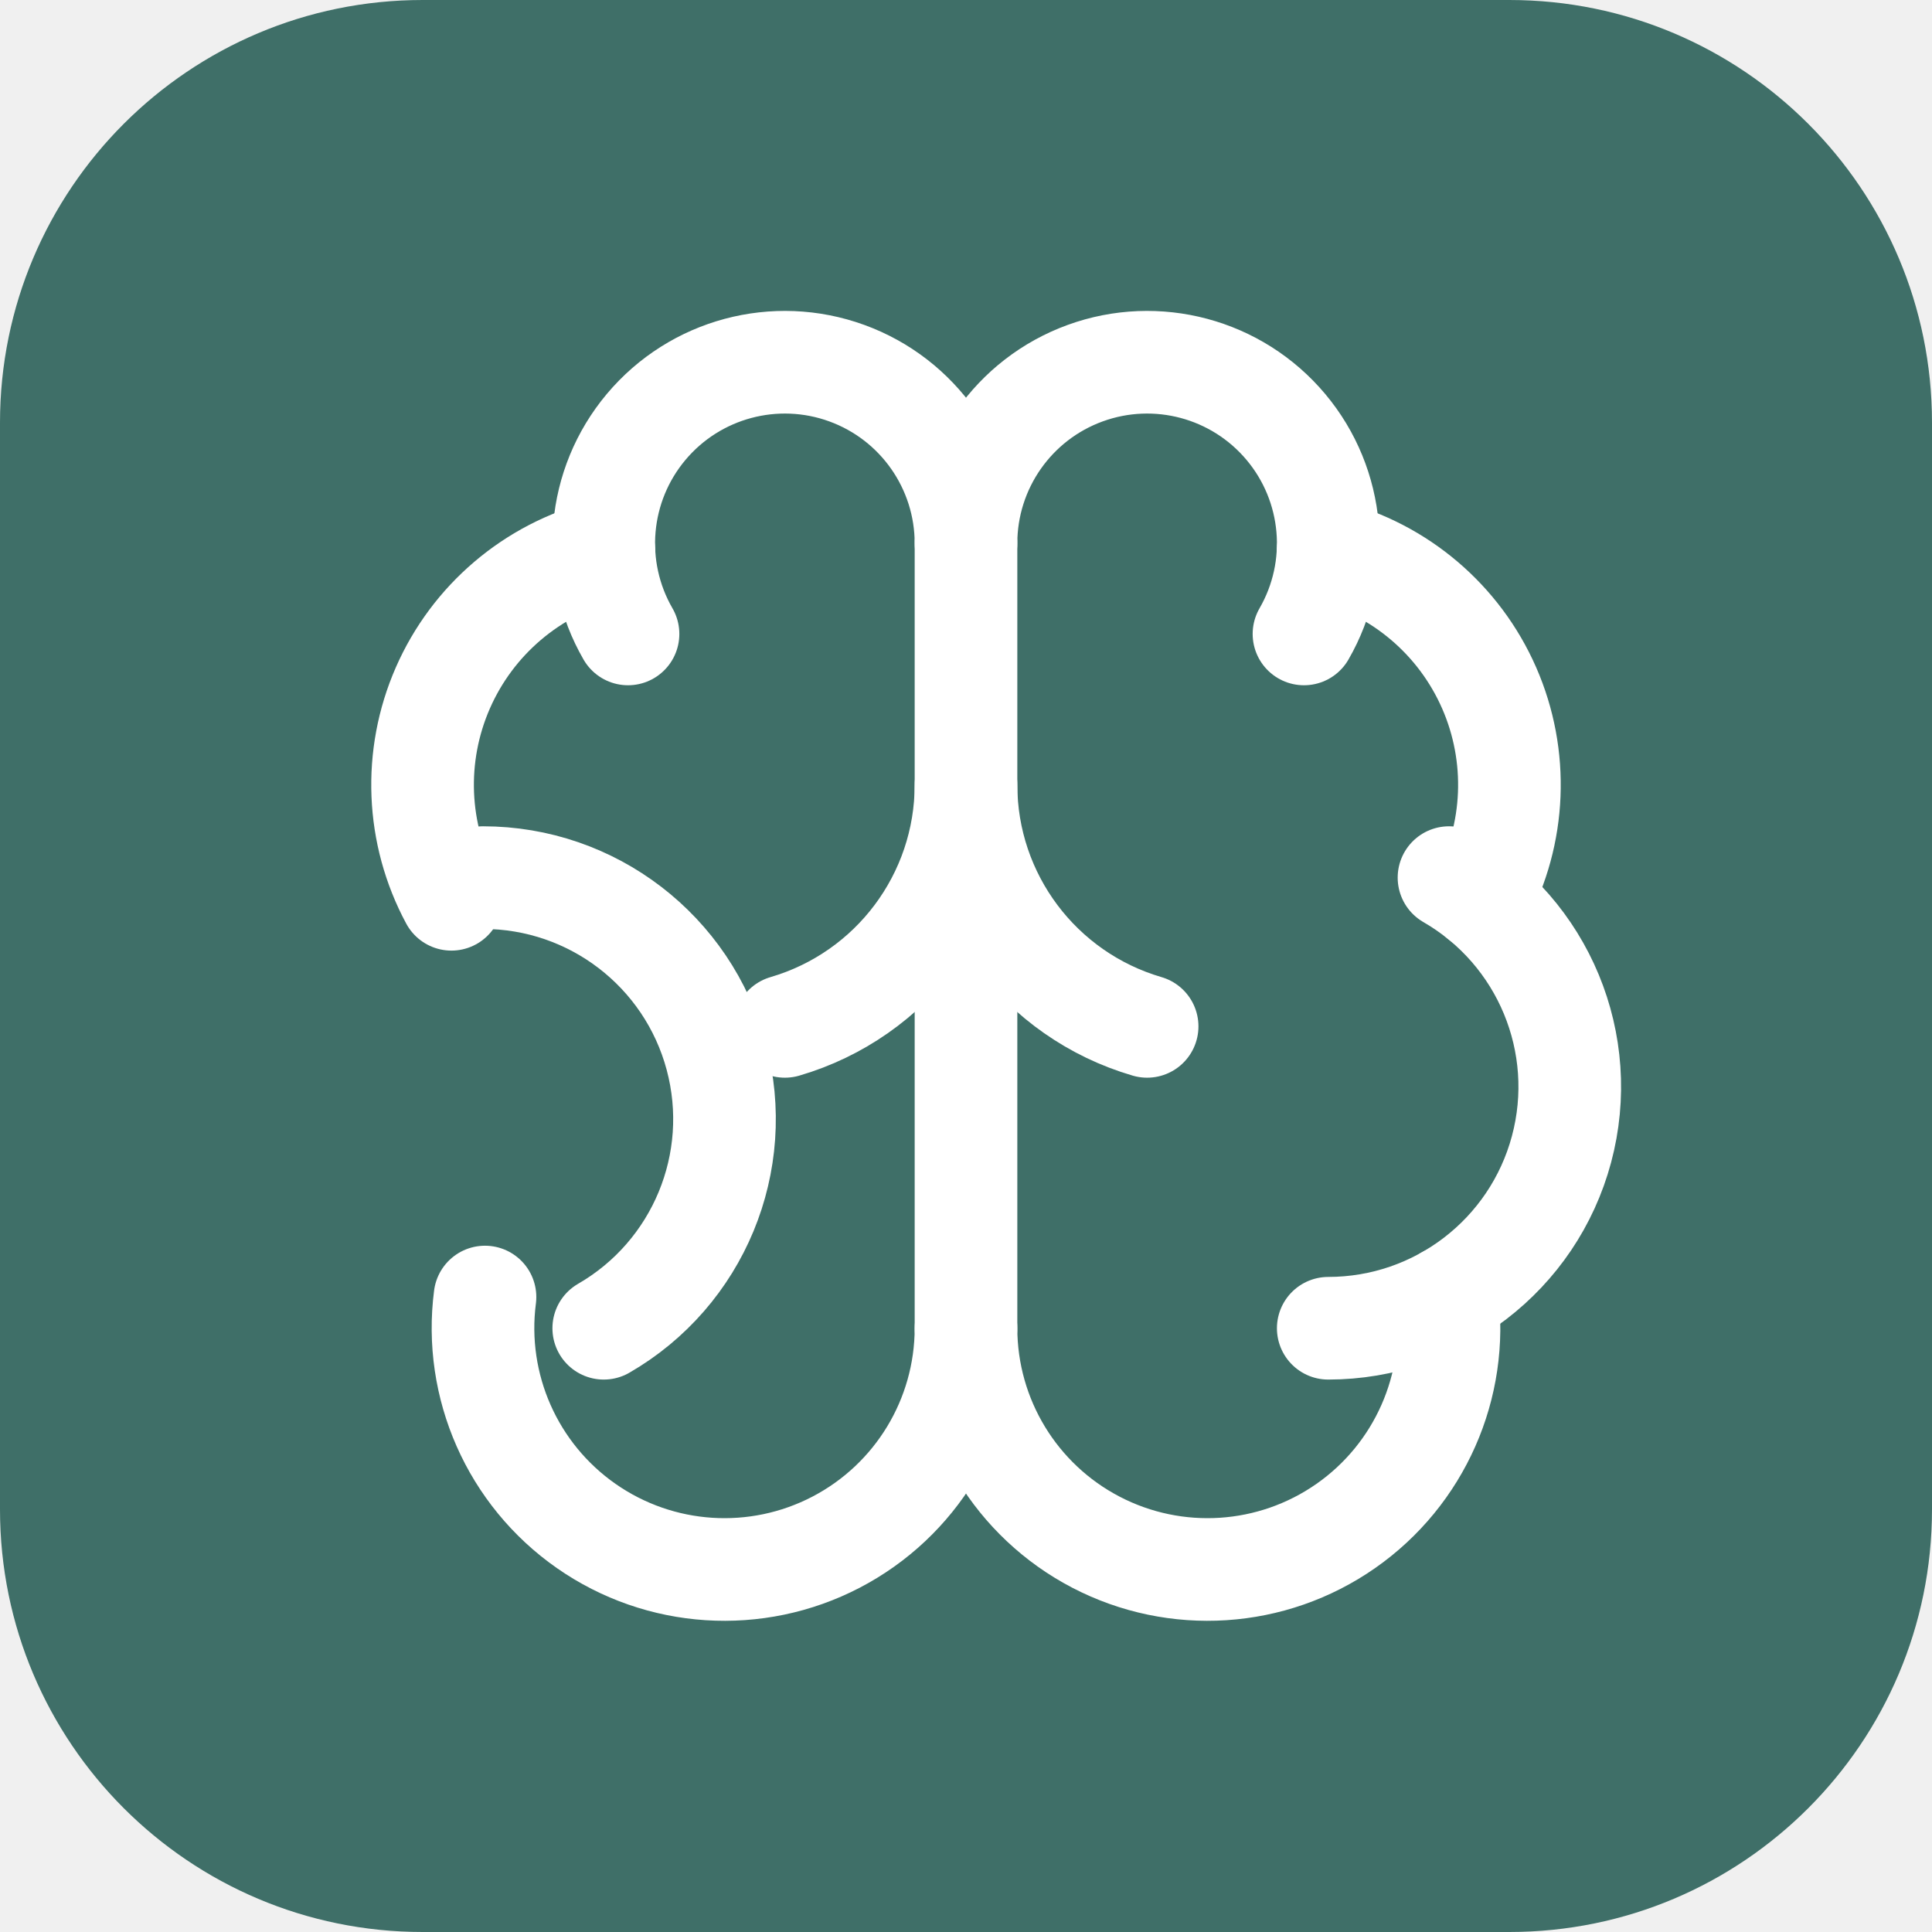
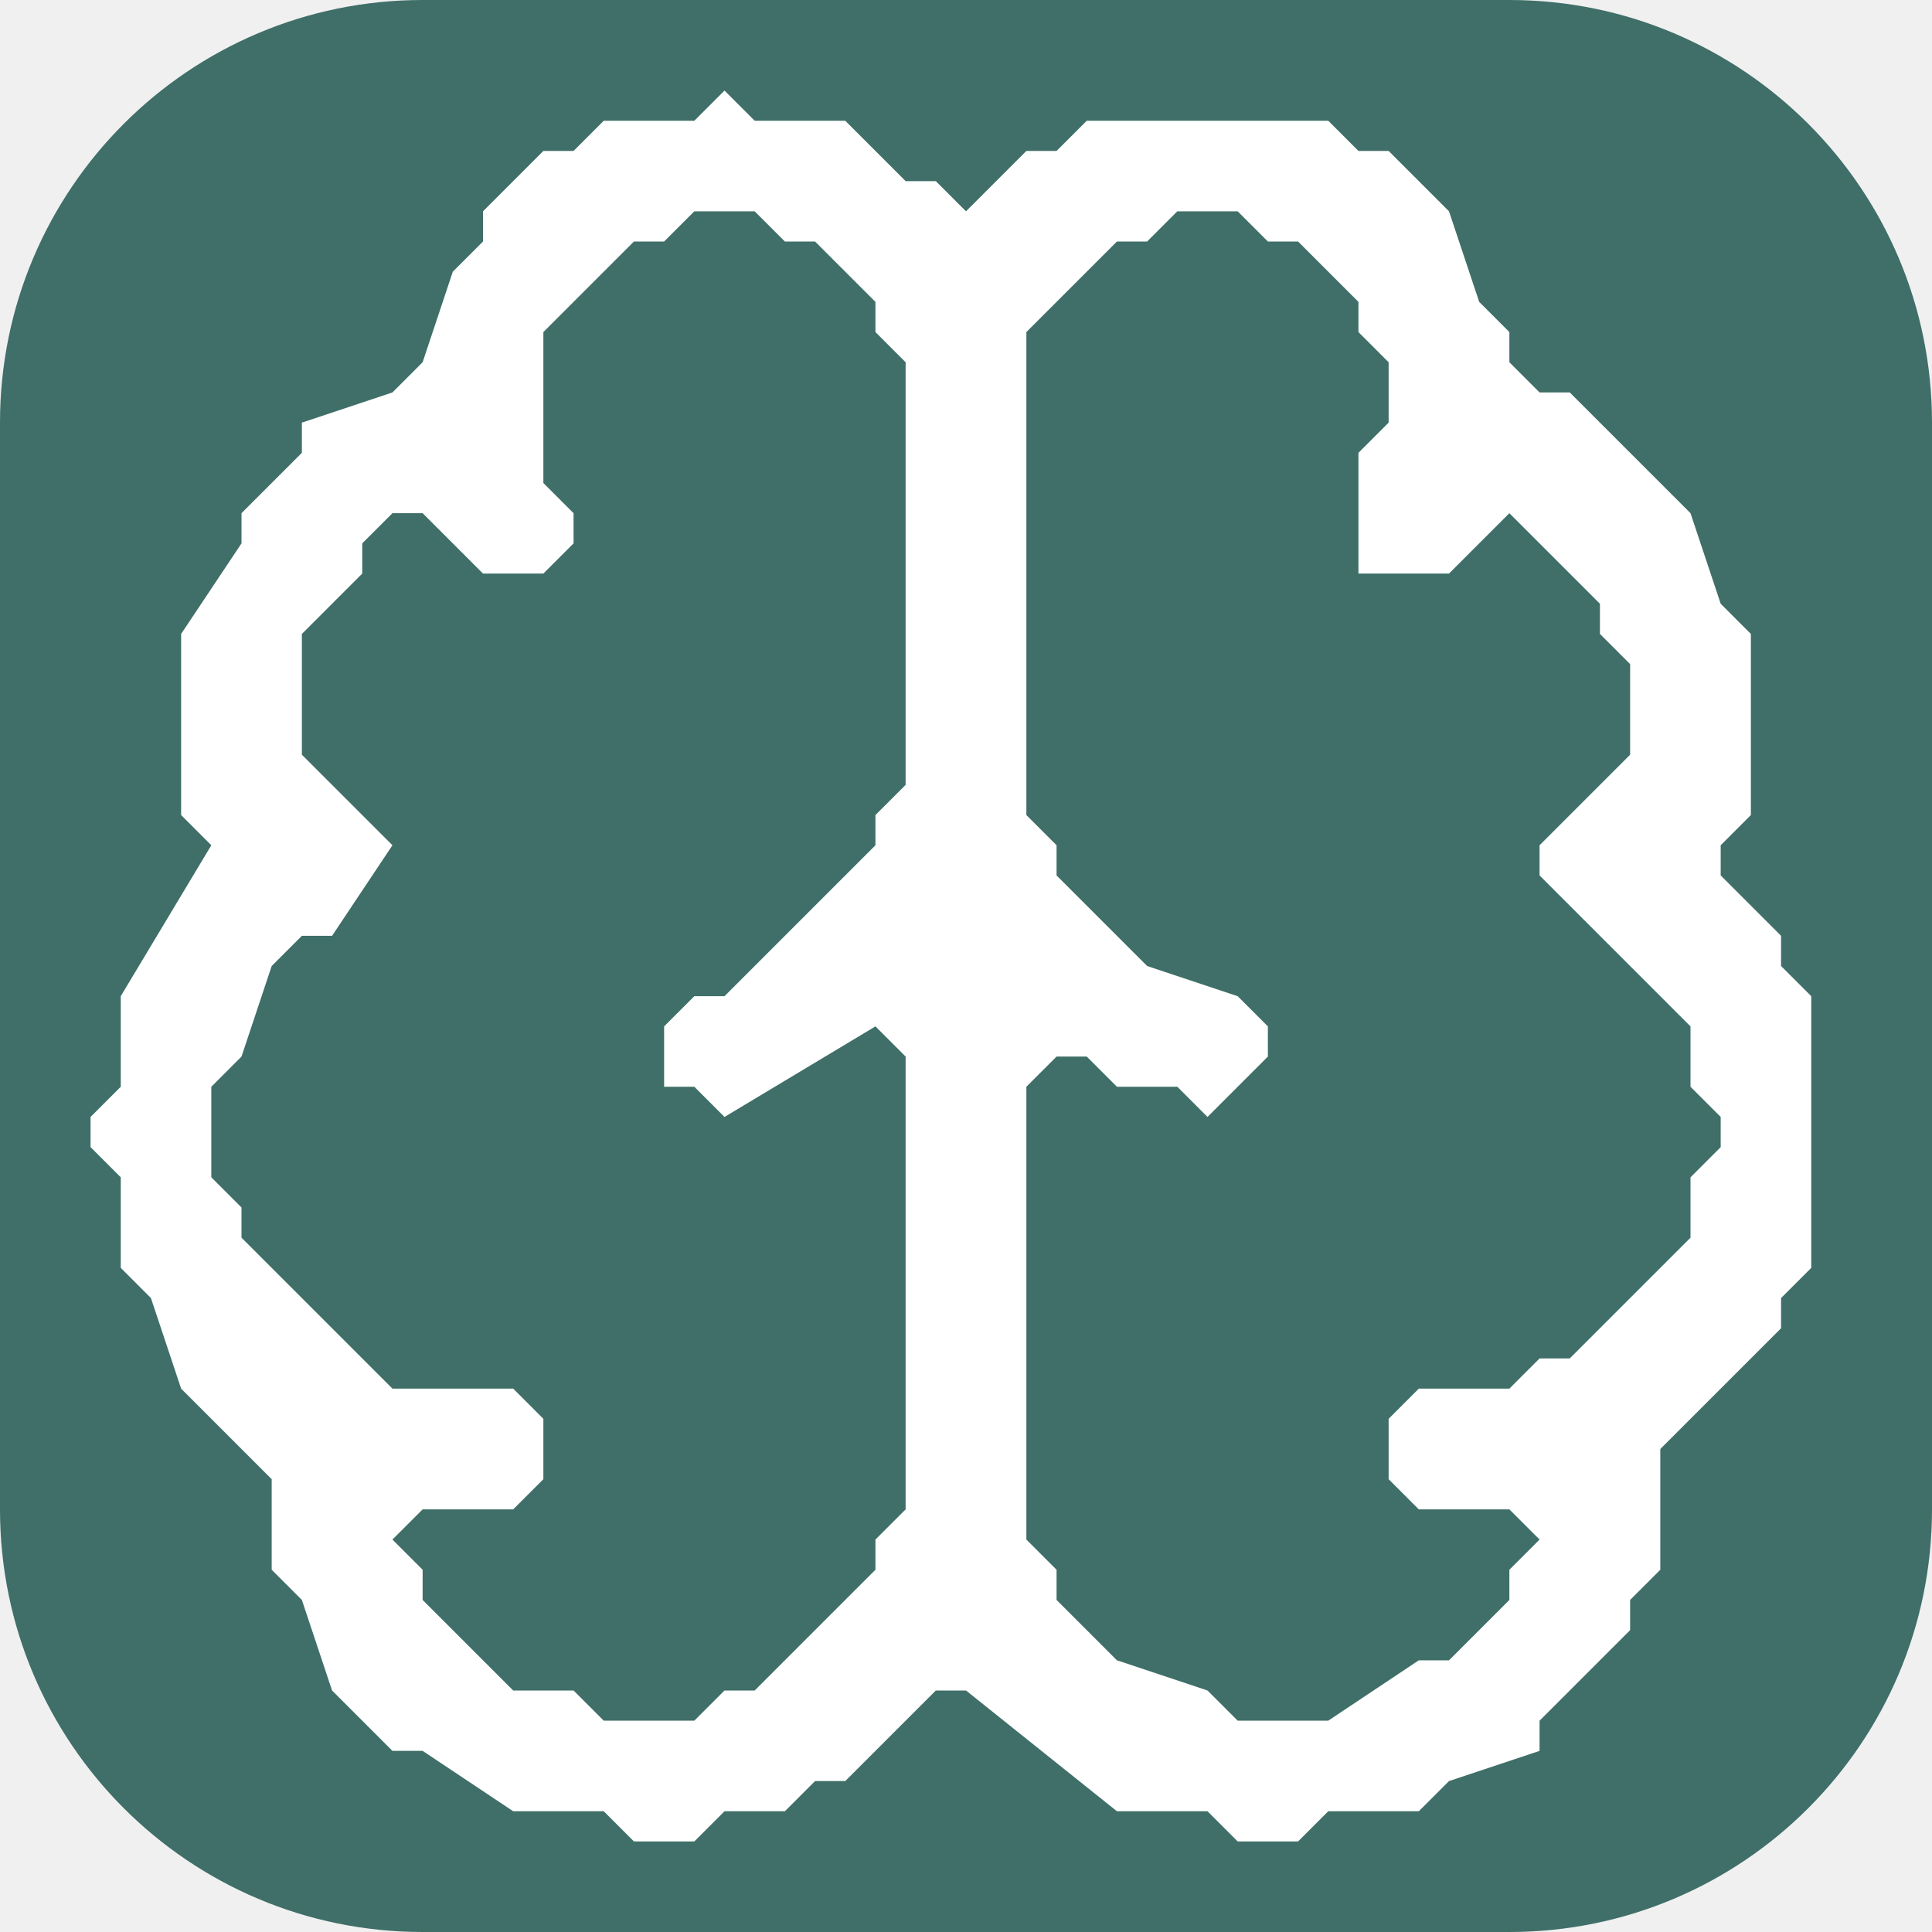
- <svg xmlns="http://www.w3.org/2000/svg" viewBox="0 0 32 32" role="img" aria-label="NeuroNest">
-   <rect width="32" height="32" rx="7" fill="#3F6F68" />
-   <g fill="none" stroke="#fff" stroke-width="1.7" stroke-linecap="round" stroke-linejoin="round" transform="translate(4 4) scale(1)" viewBox="0 0 24 24">
-     <path d="M12 18V5" />
-     <path d="M15 13a4.17 4.17 0 0 1-3-4 4.17 4.17 0 0 1-3 4" />
-     <path d="M17.598 6.5A3 3 0 1 0 12 5a3 3 0 1 0-5.598 1.5" />
-     <path d="M17.997 5.125a4 4 0 0 1 2.526 5.77" />
-     <path d="M18 18a4 4 0 0 0 2-7.464" />
-     <path d="M19.967 17.483A4 4 0 1 1 12 18a4 4 0 1 1-7.967-.517" />
-     <path d="M6 18a4 4 0 0 0-2-7.464" />
-     <path d="M6.003 5.125a4 4 0 0 0-2.526 5.77" />
-   </g>
+ <svg xmlns="http://www.w3.org/2000/svg" viewBox="0 0 64 64" aria-label="NeuroNest">
+   <rect width="64" height="64" rx="14" fill="#3F6F68" />
+   <path fill="#FFFFFF" fill-rule="evenodd" d="       M 18.00,5.00       L 16.00,7.00 L 16.00,8.00 L 15.00,9.00       L 14.00,12.00 L 13.00,13.00 L 10.00,14.00       L 10.00,15.00 L 8.00,17.00 L 8.00,18.00       L 6.00,21.00 L 6.00,27.00 L 7.00,28.00       L 4.00,33.00 L 4.00,36.00 L 3.00,37.00       L 3.00,38.00 L 4.00,39.00 L 4.00,42.00       L 5.00,43.00 L 6.00,46.00 L 9.00,49.00       L 9.00,52.00 L 10.00,53.00 L 11.00,56.00       L 13.00,58.00 L 14.00,58.00 L 17.00,60.00       L 20.00,60.00 L 21.00,61.00 L 23.00,61.00       L 24.00,60.00 L 26.00,60.00 L 27.00,59.00       L 28.00,59.00 L 31.00,56.00 L 32.00,56.00       L 37.00,60.00 L 40.00,60.00 L 41.00,61.00       L 43.00,61.00 L 44.00,60.00 L 47.00,60.00       L 48.00,59.00 L 51.00,58.00 L 51.00,57.00       L 54.00,54.00 L 54.00,53.00 L 55.00,52.00       L 55.00,48.00 L 59.00,44.00 L 59.00,43.00       L 60.00,42.00 L 60.00,33.00 L 59.00,32.00       L 59.00,31.00 L 57.00,29.00 L 57.00,28.00       L 58.00,27.00 L 58.00,21.00 L 57.00,20.00       L 56.00,17.00 L 52.00,13.00 L 51.00,13.00       L 50.00,12.00 L 50.00,11.00 L 49.00,10.00       L 48.00,7.00 L 46.00,5.00 L 45.00,5.00       L 44.00,4.00 L 36.00,4.00 L 35.00,5.00       L 34.00,5.00 L 32.00,7.00 L 31.00,6.00       L 30.00,6.00 L 28.00,4.00 L 25.00,4.00       L 24.00,3.00 L 23.00,4.00 L 20.00,4.00       L 19.00,5.00 Z        M 39.00,7.00       L 41.00,7.00 L 42.00,8.00 L 43.00,8.00       L 45.00,10.00 L 45.00,11.00 L 46.00,12.00       L 46.00,14.00 L 45.00,15.00 L 45.00,19.00       L 48.00,19.00 L 50.00,17.00 L 53.00,20.00       L 53.00,21.00 L 54.00,22.00 L 54.00,25.00       L 51.00,28.00 L 51.00,29.00 L 56.00,34.00       L 56.00,36.00 L 57.00,37.00 L 57.00,38.00       L 56.00,39.00 L 56.00,41.00 L 52.00,45.00       L 51.00,45.00 L 50.00,46.00 L 47.00,46.00       L 46.00,47.00 L 46.00,49.00 L 47.00,50.00       L 50.00,50.00 L 51.00,51.00 L 50.00,52.00       L 50.00,53.00 L 48.00,55.00 L 47.00,55.00       L 44.00,57.00 L 41.00,57.00 L 40.00,56.00       L 37.00,55.00 L 35.00,53.00 L 35.00,52.00       L 34.00,51.00 L 34.00,36.00 L 35.00,35.00       L 36.00,35.00 L 37.00,36.00 L 39.00,36.00       L 40.00,37.00 L 42.00,35.00 L 42.00,34.00       L 41.00,33.00 L 38.00,32.00 L 35.00,29.00       L 35.00,28.00 L 34.00,27.00 L 34.00,11.00       L 37.00,8.00 L 38.00,8.00 Z        M 25.00,7.00       L 26.00,8.00 L 27.00,8.00 L 29.00,10.00       L 29.00,11.00 L 30.00,12.00 L 30.00,26.00       L 29.00,27.00 L 29.00,28.00 L 24.00,33.00       L 23.00,33.00 L 22.00,34.00 L 22.00,36.00       L 23.00,36.00 L 24.00,37.00 L 29.00,34.00       L 30.00,35.00 L 30.00,50.00 L 29.00,51.00       L 29.00,52.00 L 25.00,56.00 L 24.00,56.00       L 23.00,57.00 L 20.00,57.00 L 19.00,56.00       L 17.00,56.00 L 14.00,53.00 L 14.00,52.00       L 13.00,51.00 L 14.00,50.00 L 17.00,50.00       L 18.00,49.00 L 18.00,47.00 L 17.00,46.00       L 13.00,46.00 L 8.00,41.00 L 8.00,40.00       L 7.00,39.00 L 7.00,36.00 L 8.00,35.00       L 9.00,32.00 L 10.00,31.00 L 11.00,31.00       L 13.00,28.00 L 10.00,25.00 L 10.00,21.00       L 12.00,19.00 L 12.00,18.00 L 13.00,17.00       L 14.00,17.00 L 16.00,19.00 L 18.00,19.00       L 19.00,18.00 L 19.00,17.00 L 18.00,16.00       L 18.00,11.00 L 21.00,8.00 L 22.00,8.00       L 23.00,7.00 Z   " />
</svg>
